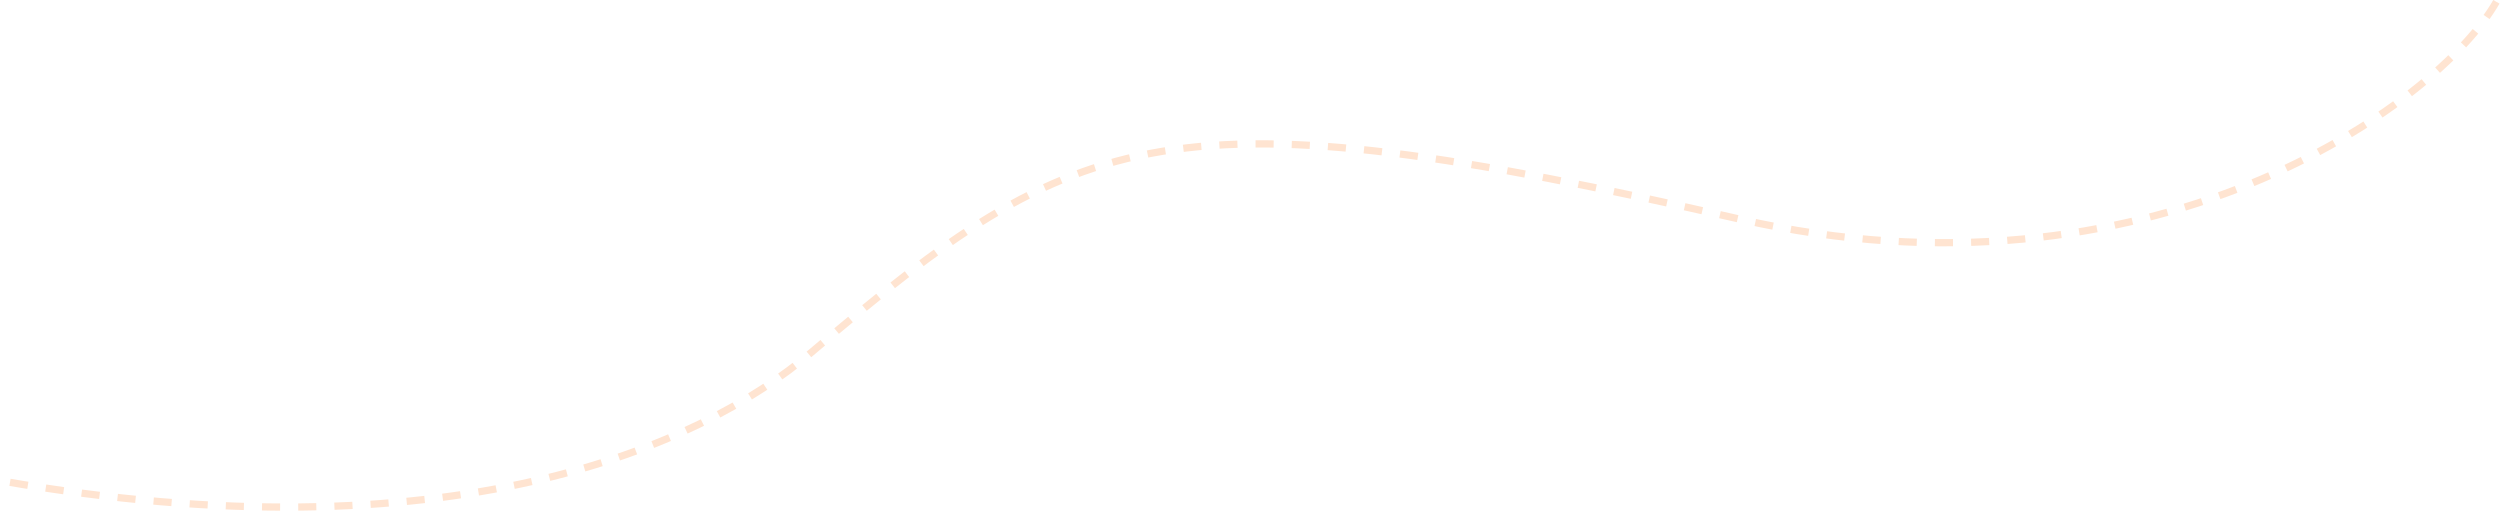
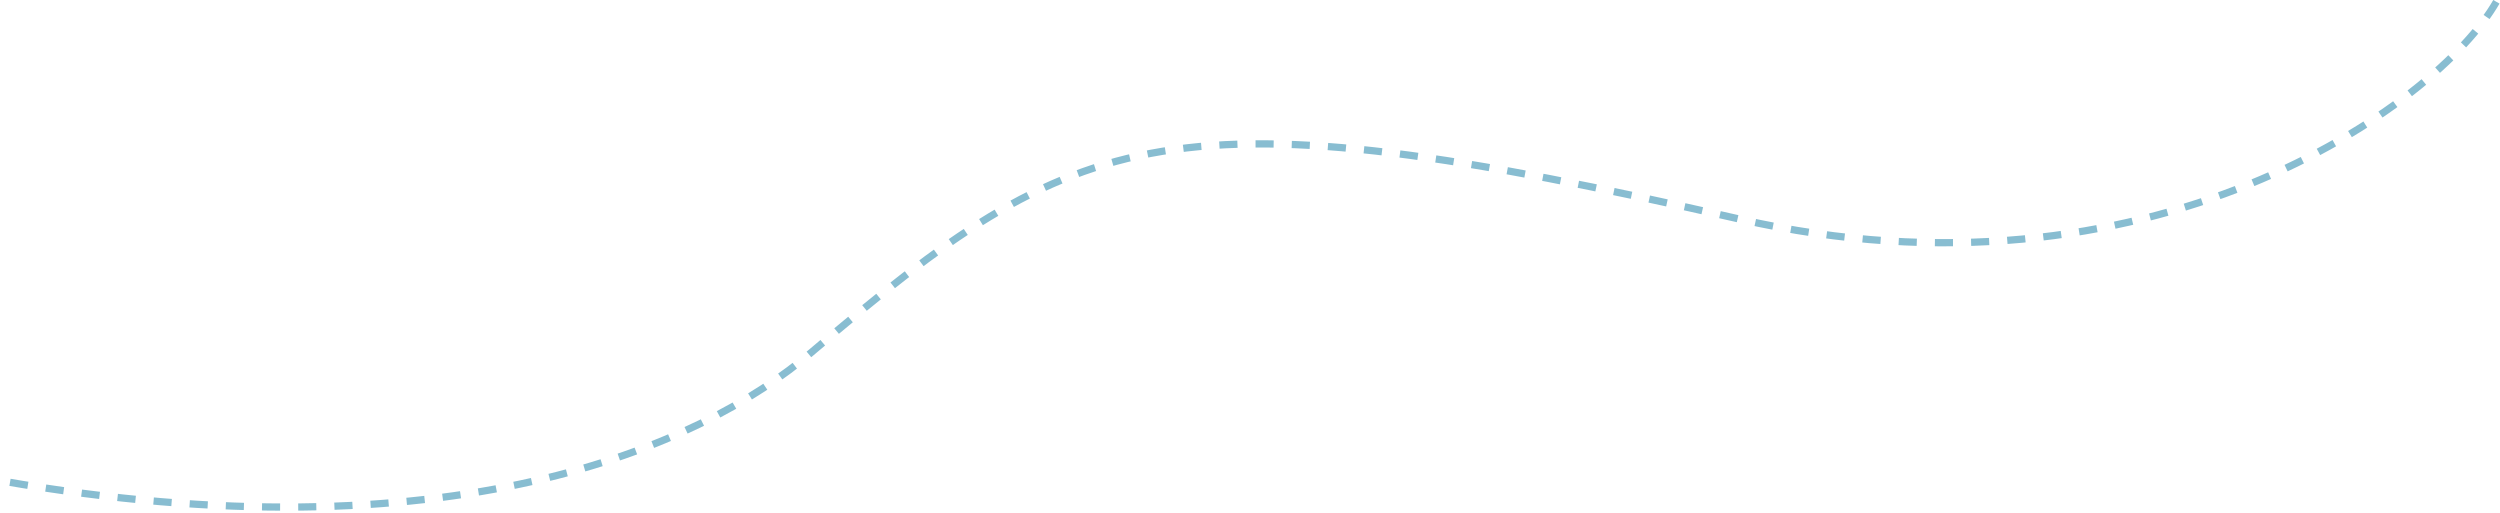
<svg xmlns="http://www.w3.org/2000/svg" width="1381" height="283" viewBox="0 0 1381 283" fill="none">
-   <path d="M1379 0.999C1346.3 58.353 1186.5 172.501 961.409 121.133C645.85 49.12 596.5 68.501 448.172 194.674C386.651 247.006 248.005 308.633 1 265.688" stroke="#FFE4D1" stroke-width="4" stroke-dasharray="10 10" />
+   <path d="M1379 0.999C1346.3 58.353 1186.5 172.501 961.409 121.133C645.85 49.12 596.5 68.501 448.172 194.674C386.651 247.006 248.005 308.633 1 265.688" stroke="#88BDD1" stroke-width="4" stroke-dasharray="10 10" />
</svg>
